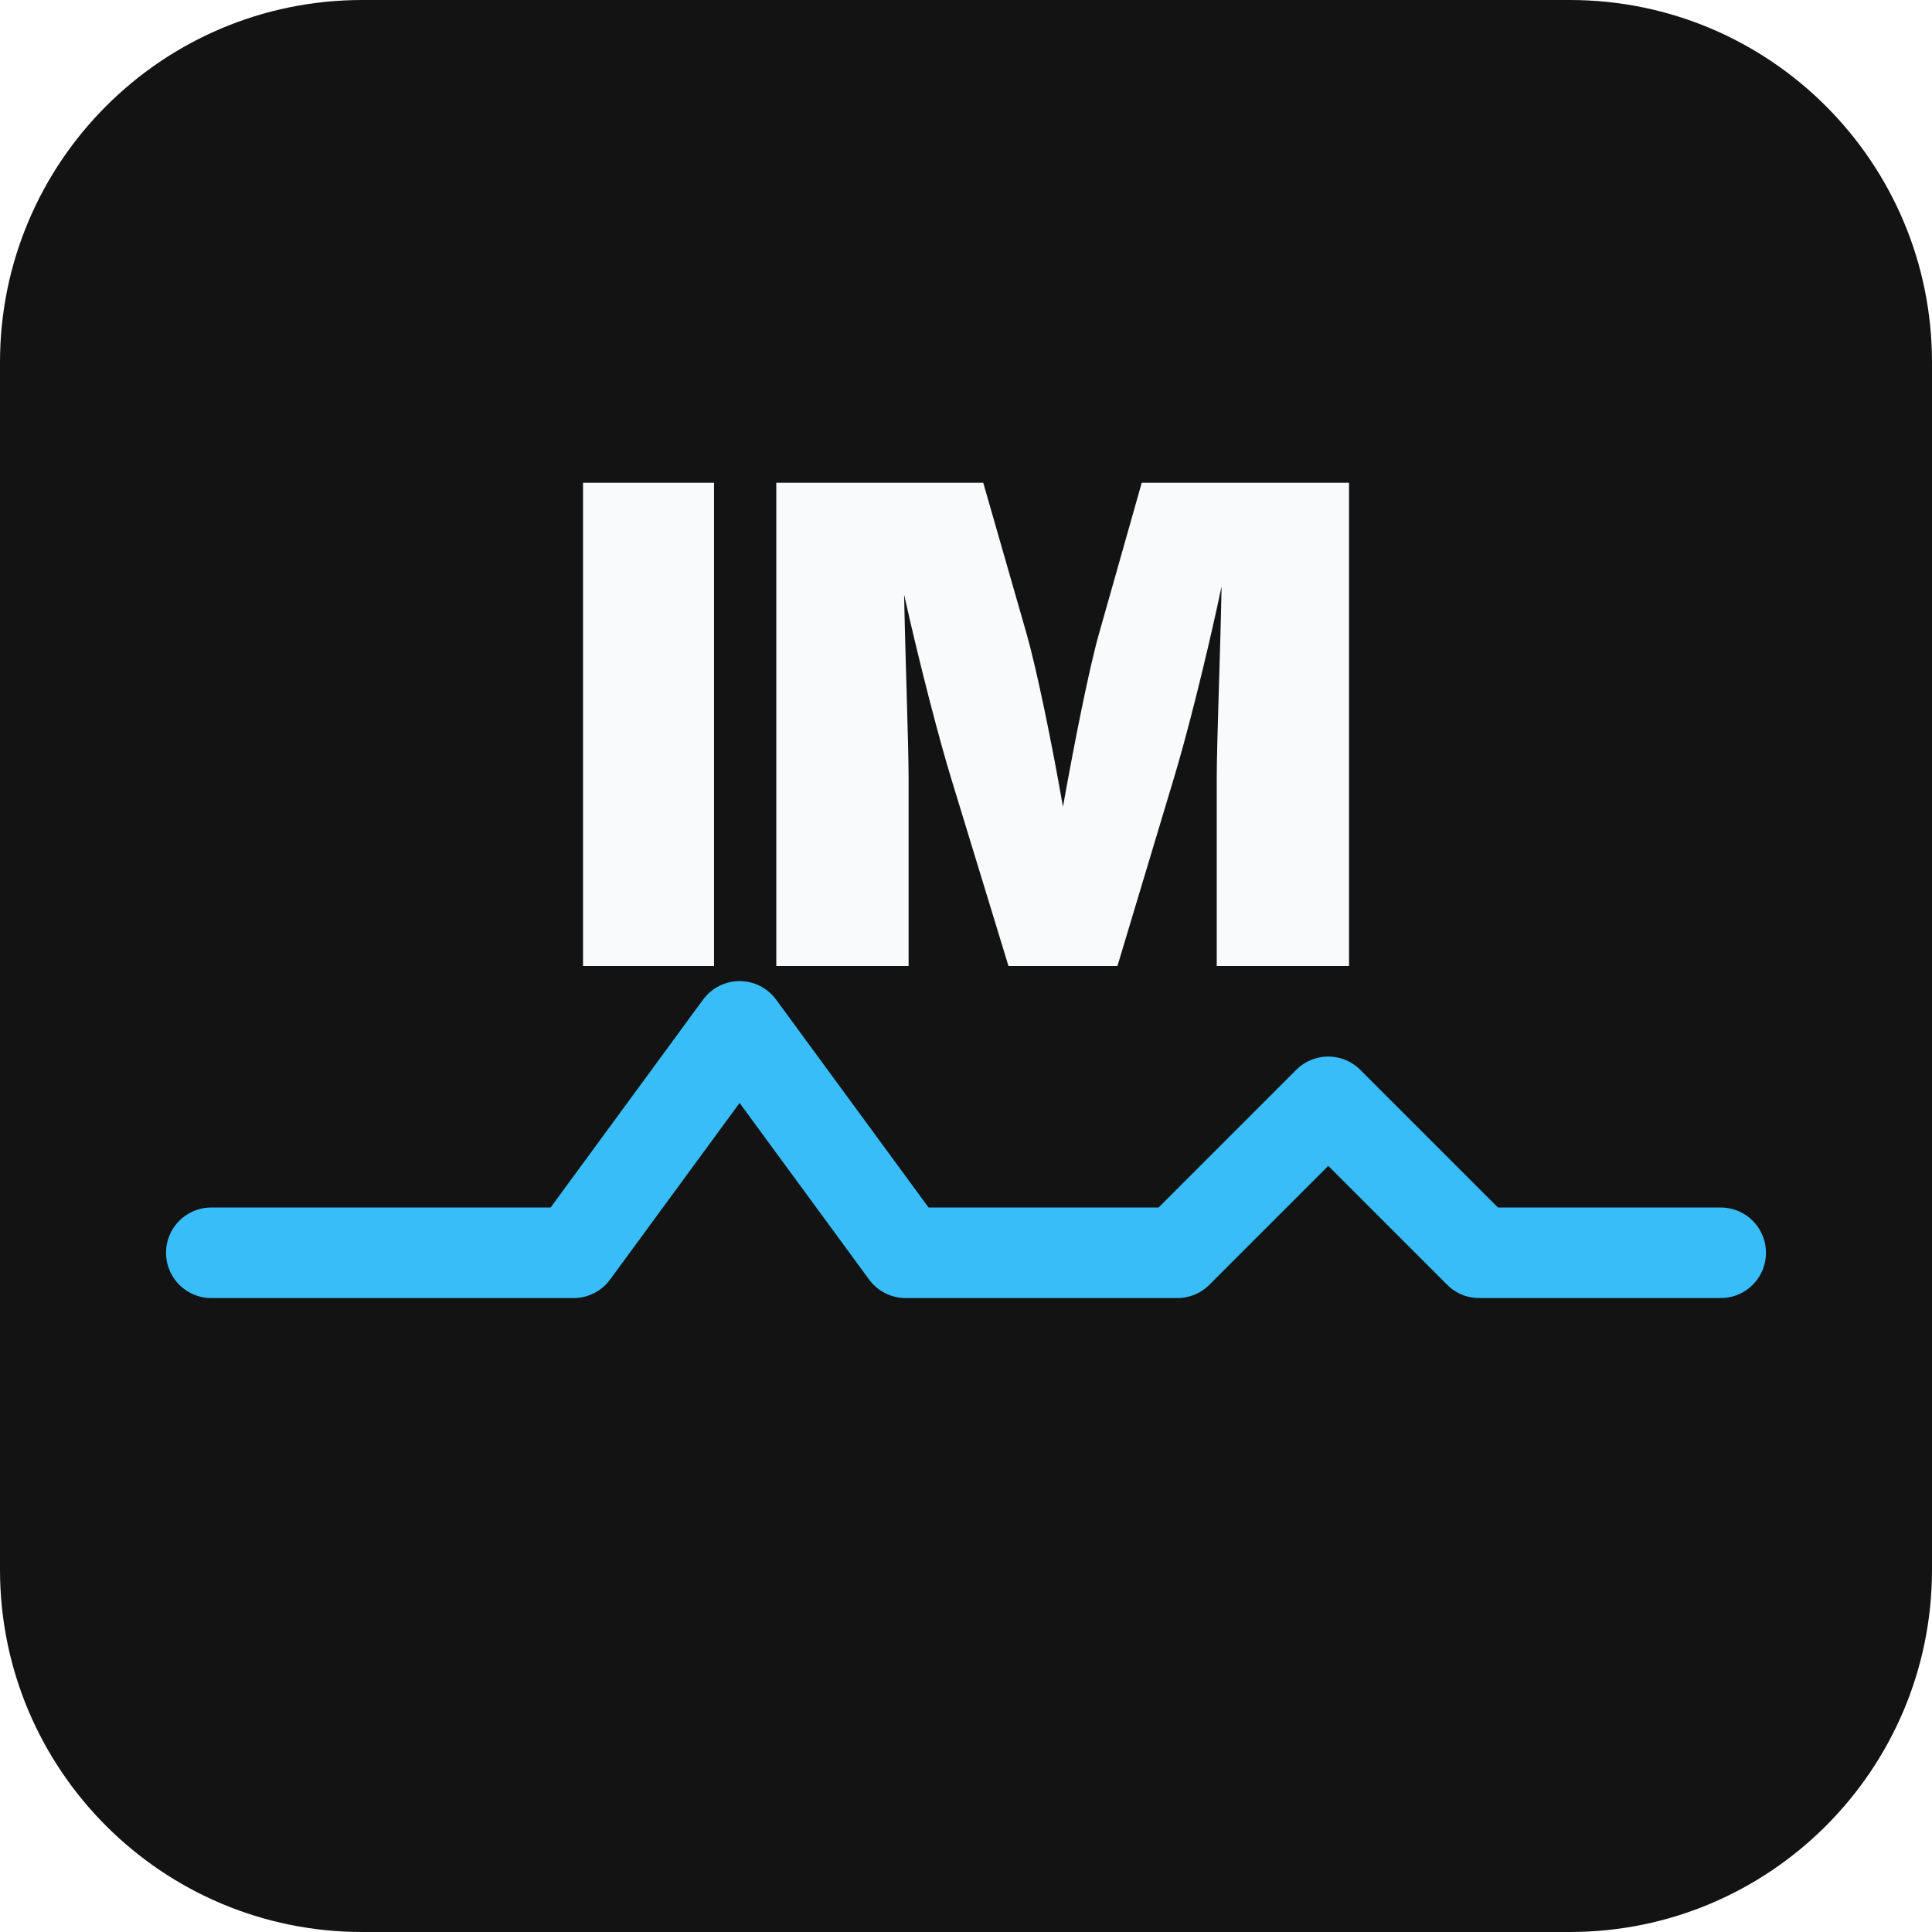
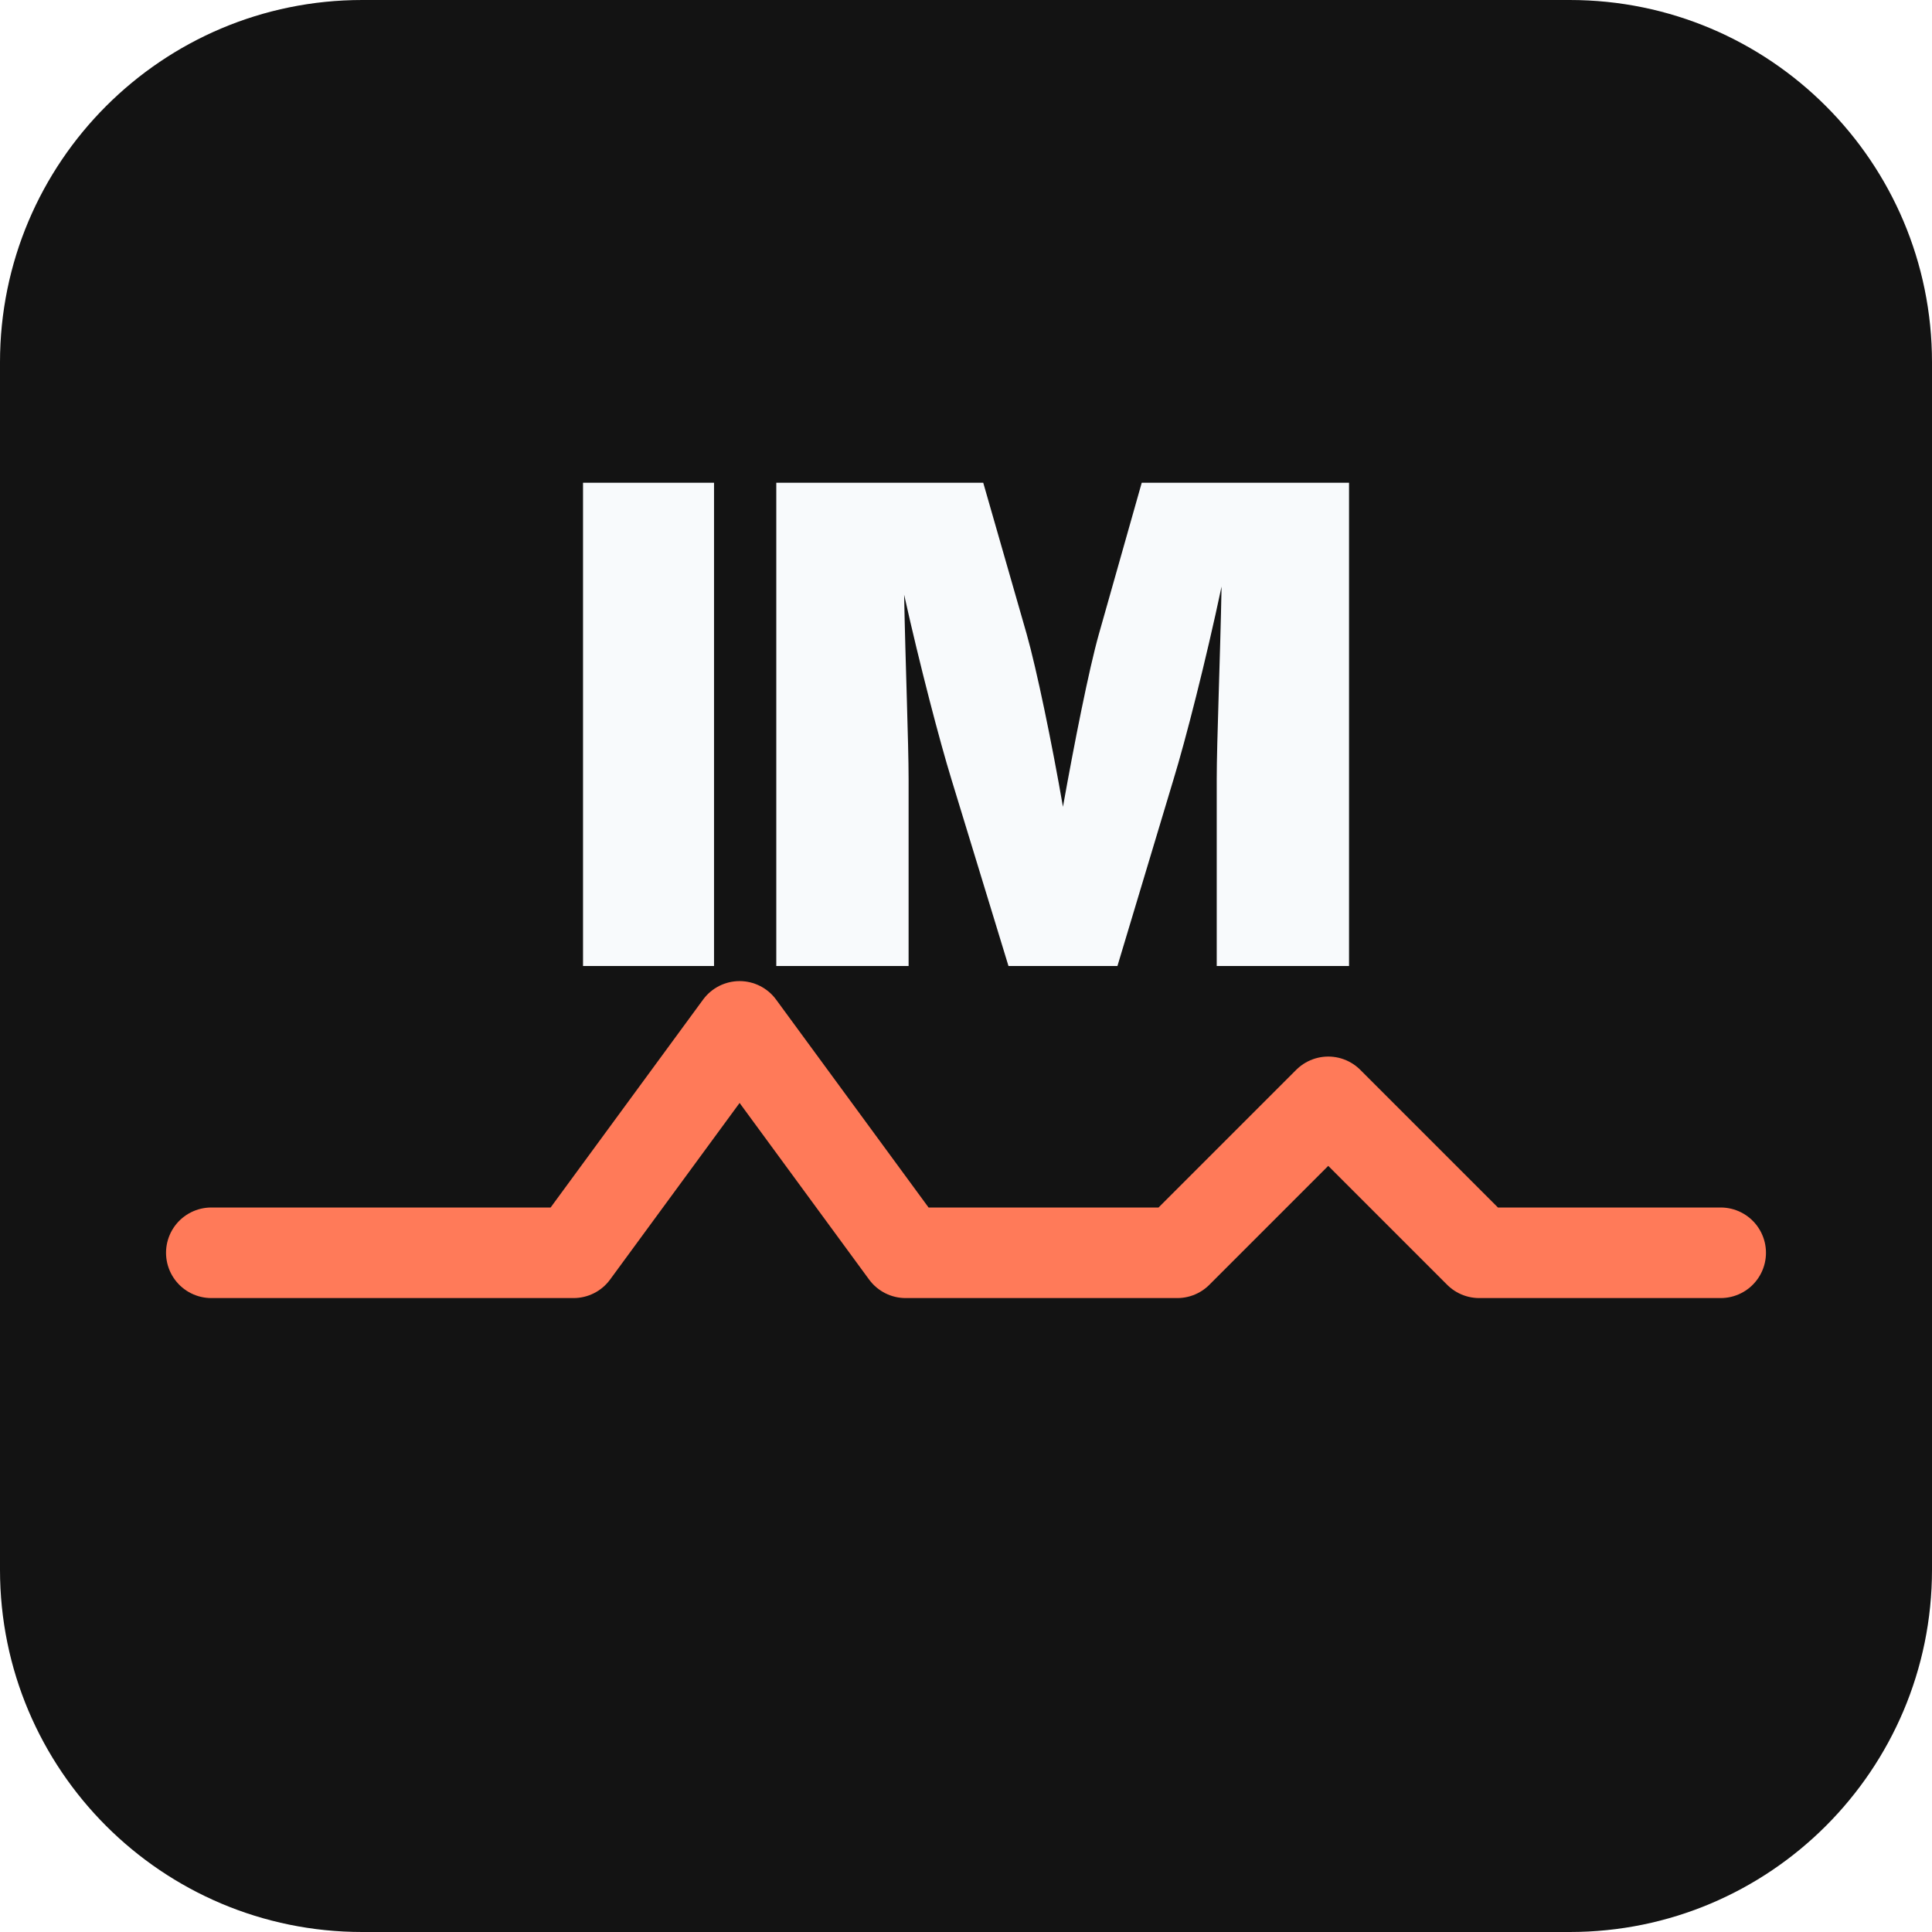
<svg xmlns="http://www.w3.org/2000/svg" viewBox="0 0 256 256" width="256" height="256">
  <rect width="256" height="256" rx="48" fill="#131313" />
  <text x="128" y="128" text-anchor="middle" font-family="Inter, Segoe UI, Arial, sans-serif" font-size="88" font-weight="900" fill="#F8FAFC">IM</text>
-   <polyline points="28,166 76,166 98,136 120,166 156,166 176,146 196,166 228,166" fill="none" stroke="#38BDF8" stroke-width="12" stroke-linejoin="round" stroke-linecap="round" />
+   <polyline points="28,166 76,166 98,136 120,166 156,166 176,146 196,166 228,166" fill="none" stroke="#FF7A59" stroke-width="12" stroke-linejoin="round" stroke-linecap="round" />
</svg>
